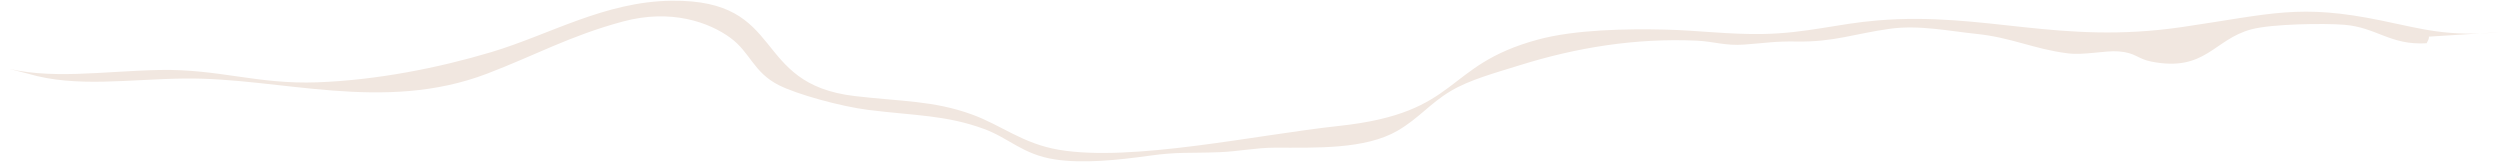
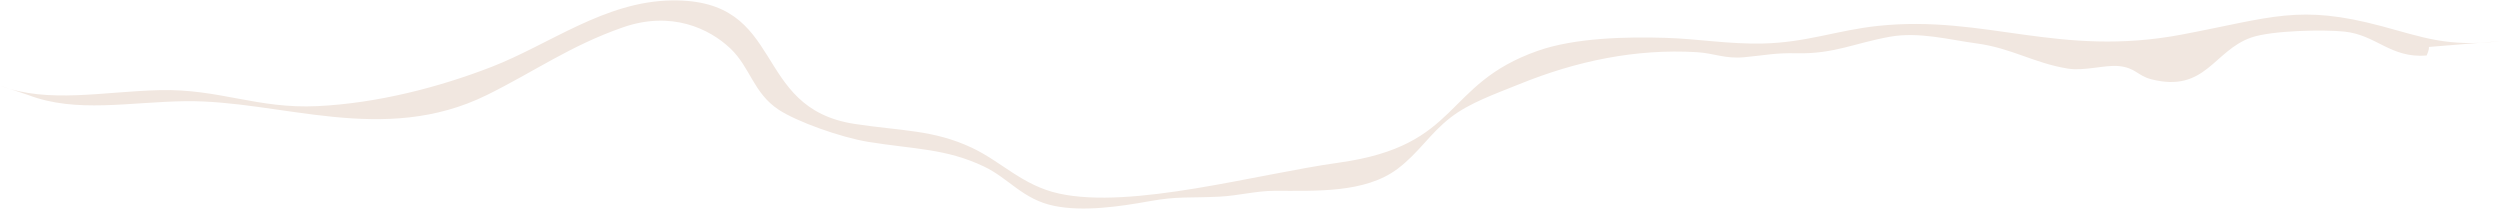
- <svg xmlns="http://www.w3.org/2000/svg" width="1551" height="101" viewBox="0 0 1551 101" fill="none">
-   <path d="M1506.87 22.733C1507.11 23.928 1506.16 25.574 1505.48 26.834C1483.04 28.228 1474.43 17 1454.5 15.381C1441.7 14.346 1409.47 14.81 1396.73 18.208C1373.32 24.446 1368.33 44.845 1334.66 38.209C1326.02 36.497 1324.92 32.661 1314.43 31.891C1305.76 31.254 1293.11 34.373 1282.9 33.099C1261.58 30.431 1248.05 23.251 1225.87 20.995C1209.8 19.362 1190.6 15.315 1172.38 17.863C1150.35 20.955 1137.64 26.144 1114.79 25.759C1100.96 25.534 1096.15 26.636 1082.09 27.657C1070.2 28.52 1063.39 25.72 1052.63 25.229C1014.65 23.503 977.961 29.502 942.87 40.465C927.447 45.283 911.671 49.516 899.993 56.498C887.018 64.248 880.324 73.366 867.055 81.091C846.796 92.836 816.246 91.589 790.826 91.615C779.296 91.629 768.12 93.978 756.59 94.416C737.57 95.146 730.847 94.137 713.36 96.566C693.691 99.313 671.869 101.622 654.176 98.862C634.507 95.796 625.985 85.669 610.474 79.989C586.765 71.309 567.391 71.774 538.728 68.19C521.654 66.053 494.289 58.515 483.024 52.755C467.424 44.805 465.449 32.502 453.181 23.503C440.059 13.881 416.468 5.281 386.449 13.35C353.834 22.11 331.629 34.492 302.082 45.747C237.708 70.234 174.012 48.123 114.917 48.707C80.475 49.052 47.27 54.547 17.546 45.761L0 41.261C29.931 49.954 64.02 44.062 99.141 43.411C136.061 42.721 159.593 52.463 197.014 51.069C233.874 49.689 272.003 42.137 304.854 32.316C341.066 21.486 375.214 0.888 416.822 0.45C488.479 -0.293 465.331 51.985 530.324 59.603C559.37 63.014 579.157 62.364 602.954 71.004C621.414 77.693 634.36 89.094 656.977 92.929C702.243 100.614 779.149 83.679 830.783 78.118C906.835 69.929 894.803 40.651 954.046 24.578C977.136 18.301 1009.37 17.81 1033.02 18.367C1053.78 18.845 1071.79 21.433 1093.62 21.088C1120.69 20.637 1139.79 14.717 1165.01 12.66C1231.74 7.205 1277.27 27.963 1353.71 16.788C1409.88 8.572 1426.19 2.215 1477.53 12.766C1503.04 18.009 1518.19 22.919 1550.93 19.973L1506.87 22.733Z" fill="#F1E7E0" />
+ <svg xmlns="http://www.w3.org/2000/svg" width="1551" height="130" viewBox="0 0 1551 130" fill="none">
+   <path d="M1506.87 29.128C1507.11 30.675 1506.16 32.808 1505.48 34.441C1483.04 36.247 1474.43 21.699 1454.5 19.602C1441.7 18.26 1409.47 18.862 1396.73 23.264C1373.32 31.346 1368.33 57.776 1334.66 49.178C1326.02 46.96 1324.92 41.99 1314.43 40.993C1305.76 40.167 1293.11 44.209 1282.9 42.558C1261.58 39.101 1248.05 29.799 1225.87 26.875C1209.8 24.76 1190.6 19.516 1172.38 22.817C1150.35 26.824 1137.64 33.547 1114.79 33.048C1100.96 32.756 1096.15 34.184 1082.09 35.508C1070.2 36.625 1063.39 32.997 1052.63 32.361C1014.65 30.125 977.961 37.898 942.87 52.101C927.447 58.343 911.671 63.829 899.993 72.874C887.018 82.916 880.324 94.729 867.055 104.737C846.796 119.955 816.245 118.339 790.826 118.373C779.296 118.39 768.12 121.434 756.59 122.001C737.57 122.947 730.846 121.64 713.36 124.787C693.691 128.347 671.869 131.339 654.176 127.762C634.507 123.79 625.985 110.67 610.474 103.31C586.765 92.064 567.391 92.666 538.728 88.023C521.654 85.254 494.289 75.487 483.024 68.025C467.424 57.724 465.449 41.784 453.181 30.125C440.059 17.659 416.468 6.516 386.449 16.971C353.834 28.32 331.629 44.363 302.082 58.945C237.708 90.671 174.012 62.023 114.917 62.78C80.475 63.227 47.27 70.346 17.546 58.962L0 53.133C29.931 64.396 64.02 56.761 99.141 55.919C136.061 55.025 159.593 67.646 197.014 65.841C233.874 64.052 272.003 54.268 304.854 41.543C341.066 27.512 375.213 0.824 416.822 0.257C488.479 -0.706 465.331 67.027 530.324 76.897C559.37 81.317 579.157 80.474 602.954 91.668C621.414 100.335 634.36 115.106 656.977 120.076C702.242 130.032 779.149 108.09 830.783 100.885C906.835 90.275 894.803 52.342 954.046 31.518C977.136 23.385 1009.37 22.748 1033.02 23.471C1053.78 24.09 1071.79 27.443 1093.62 26.996C1120.69 26.411 1139.79 18.742 1165.01 16.076C1231.74 9.009 1277.27 35.903 1353.71 21.424C1409.88 10.78 1426.19 2.543 1477.53 16.214C1503.04 23.006 1518.19 29.369 1550.93 25.551L1506.87 29.128Z" fill="#F1E7E0" />
</svg>
